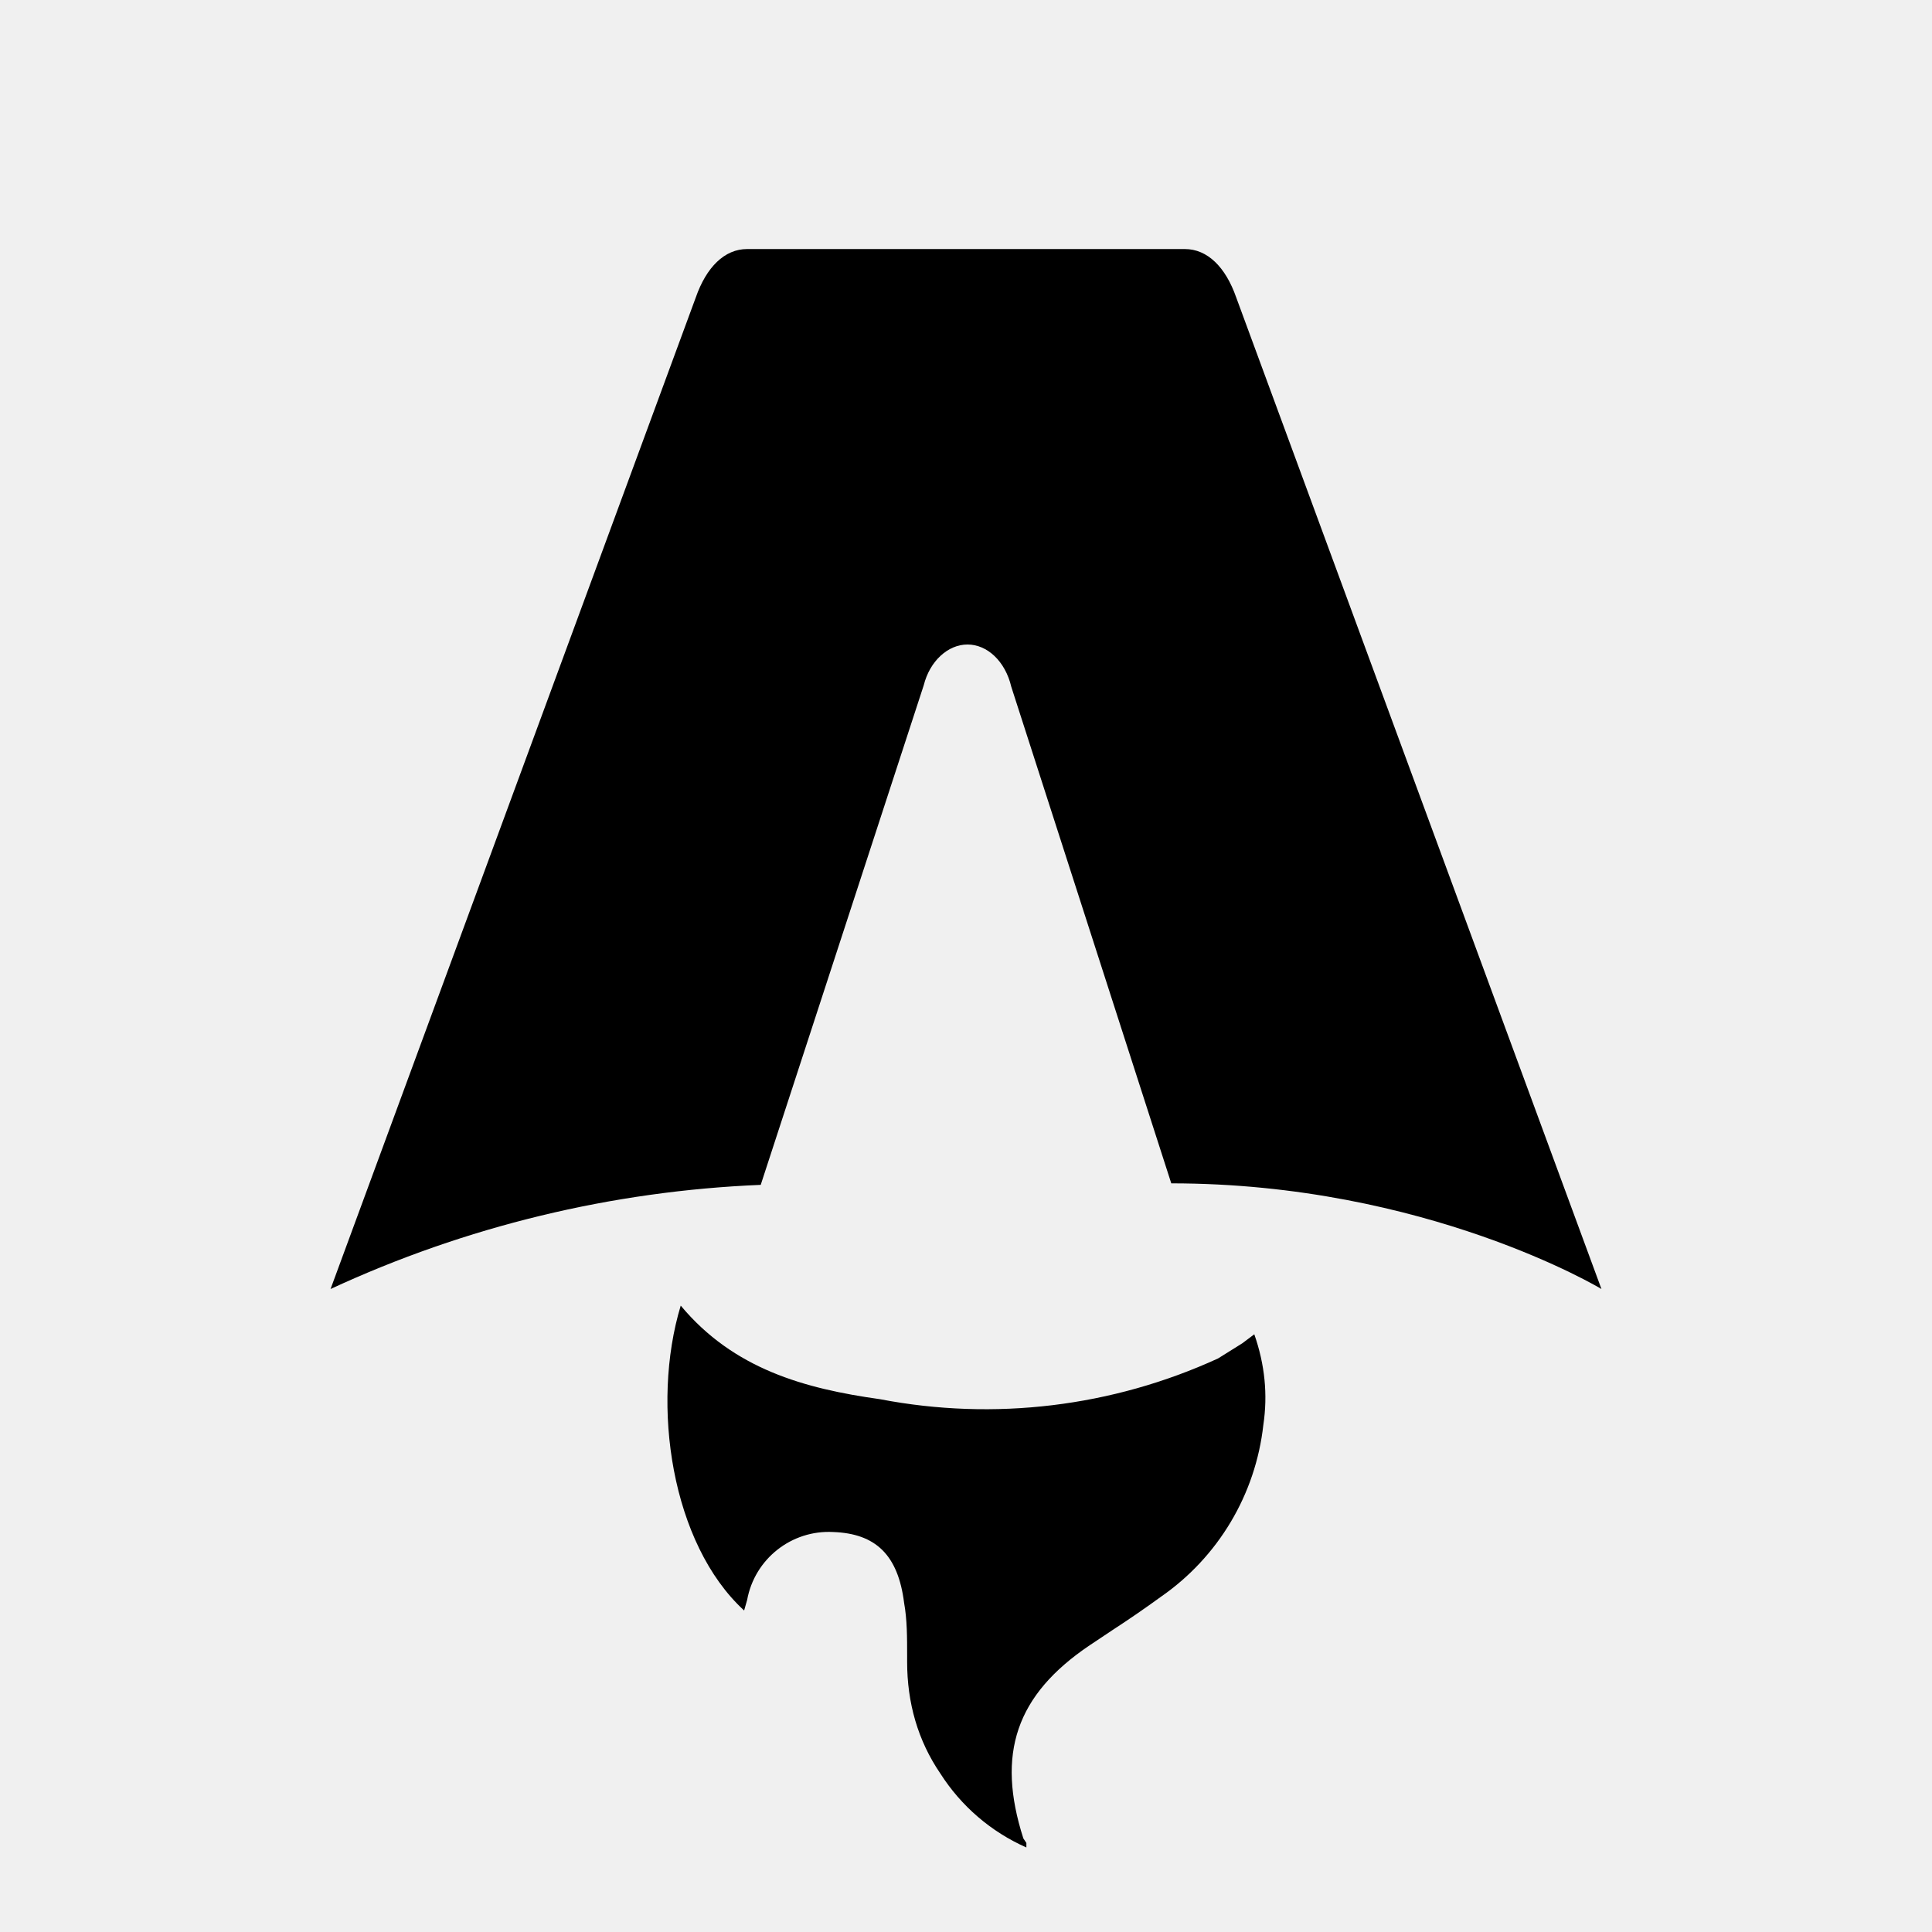
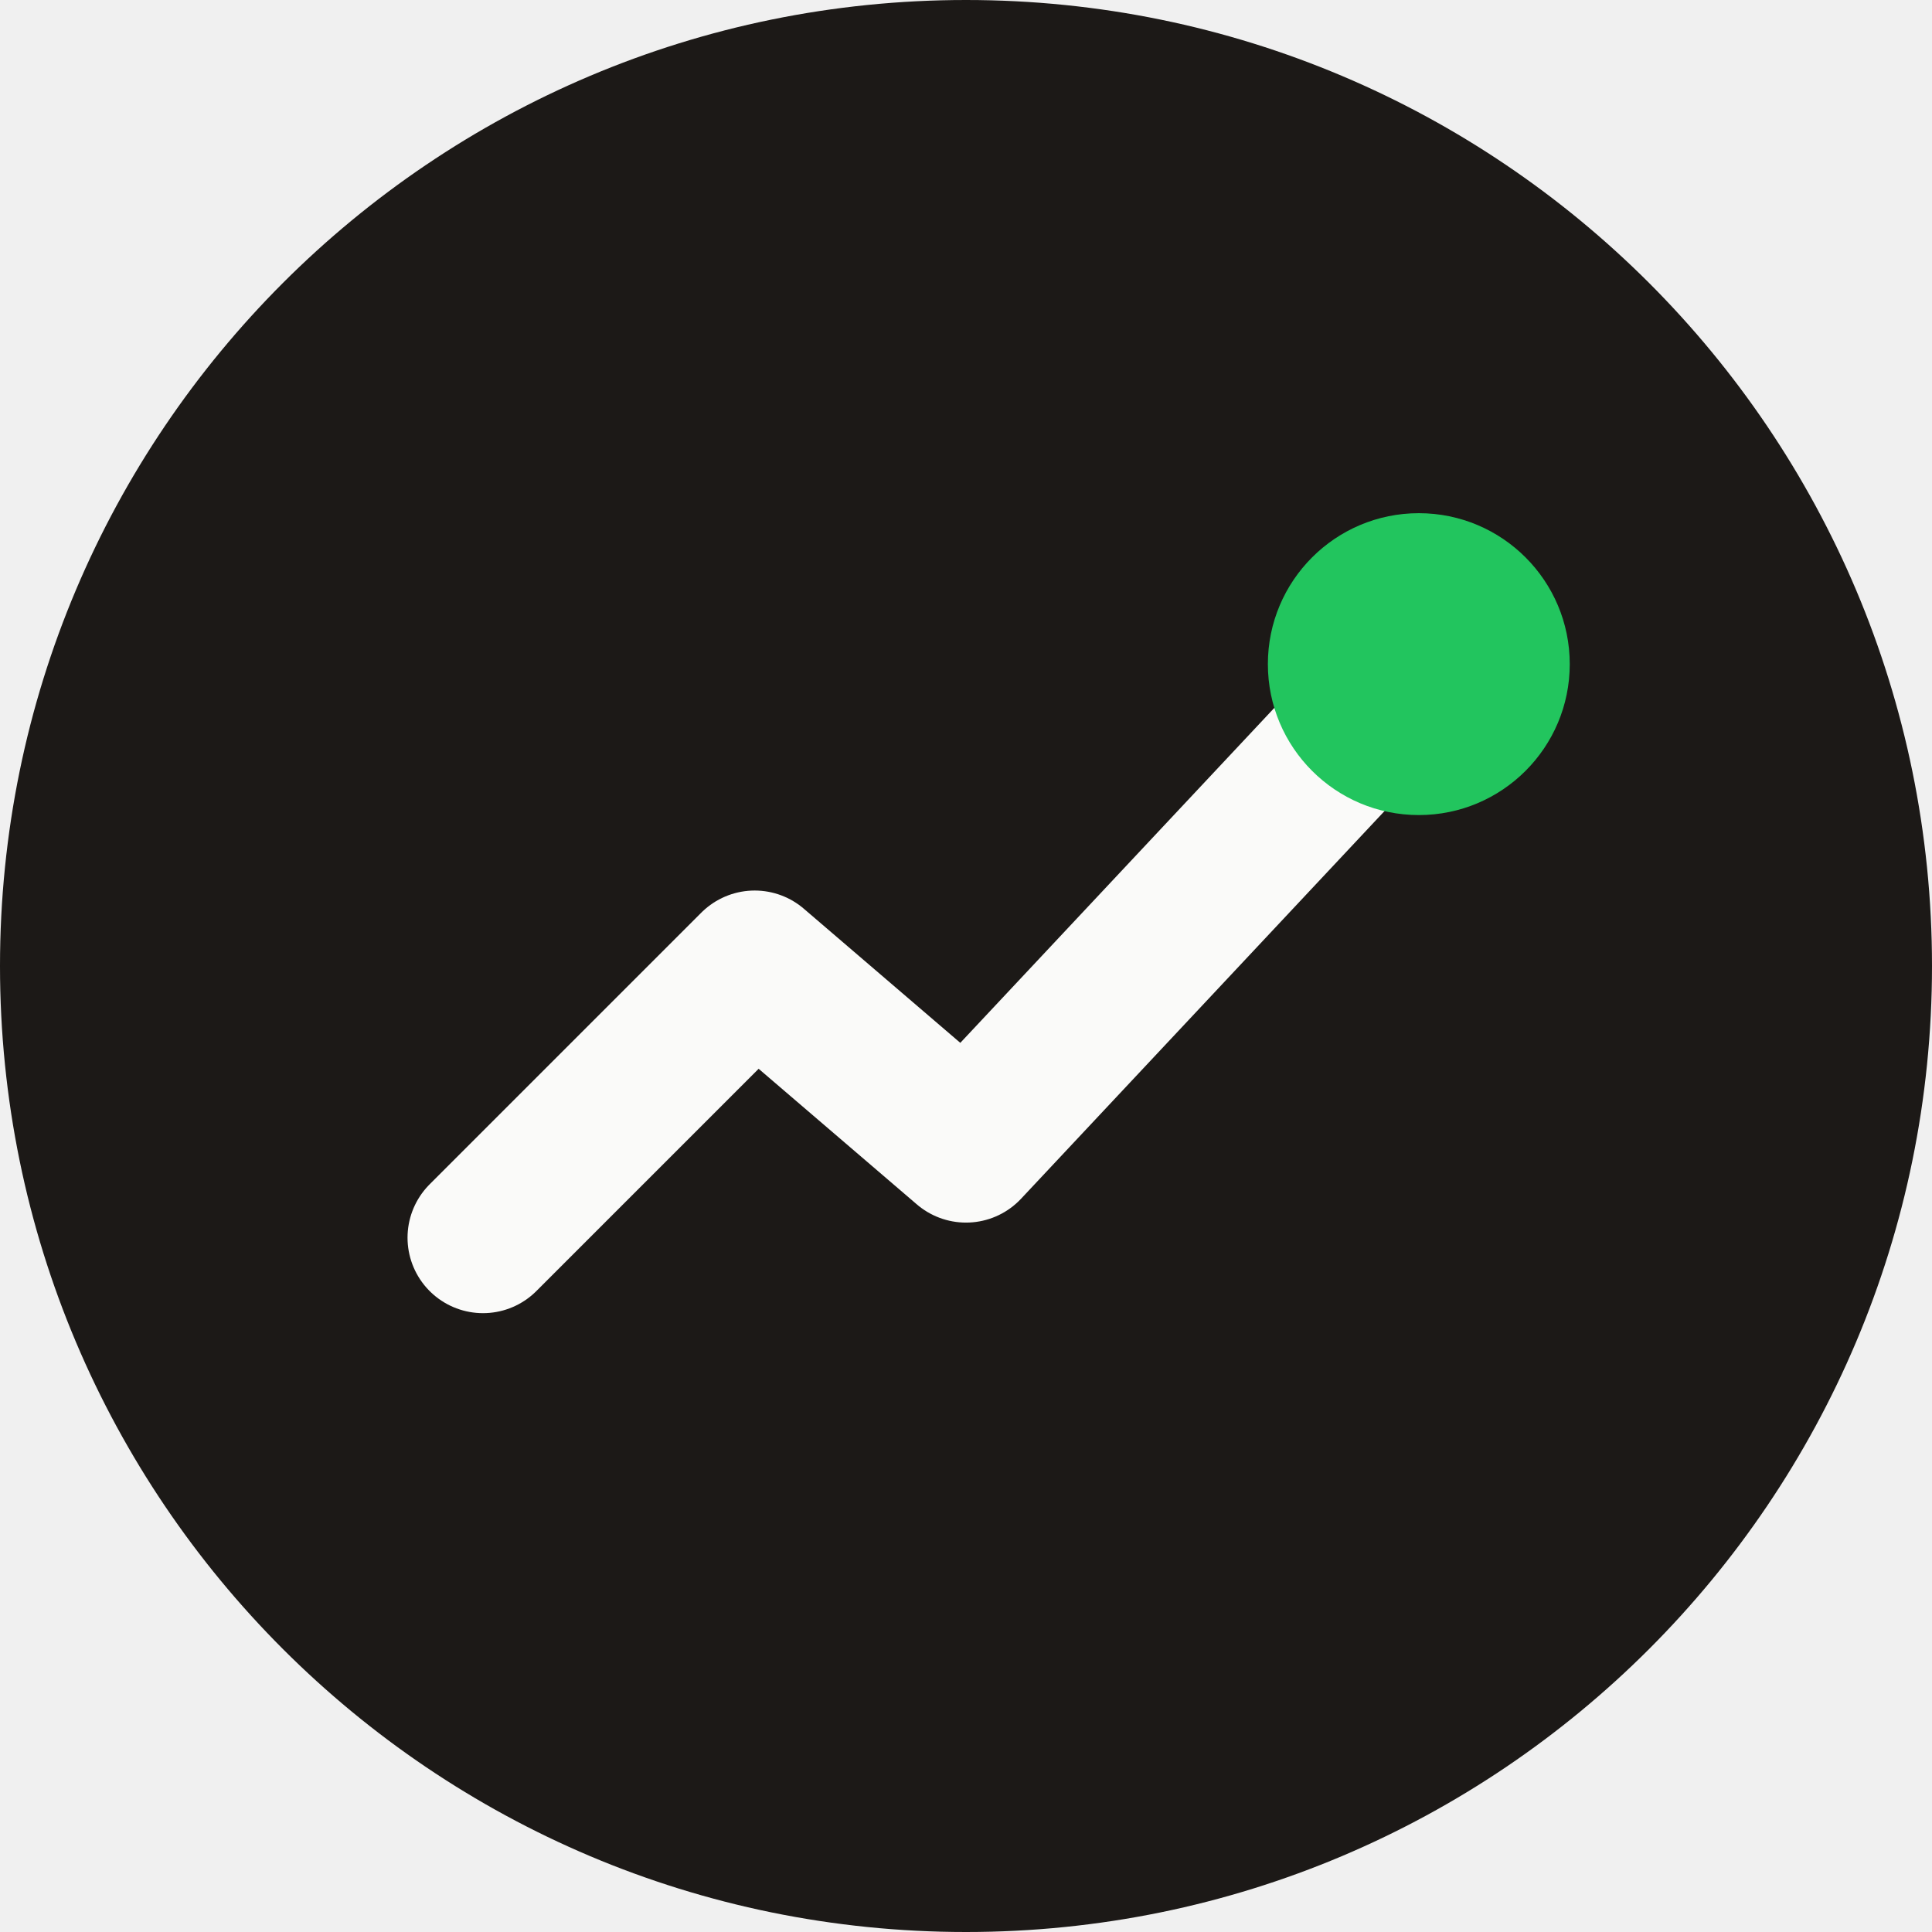
- <svg xmlns="http://www.w3.org/2000/svg" fill="none" viewBox="0 0 128 128">
-   <path d="M50.4 78.5a75.1 75.1 0 0 0-28.5 6.9l24.2-65.7c.7-2 1.9-3.2 3.4-3.2h29c1.5 0 2.7 1.2 3.4 3.2l24.2 65.7s-11.6-7-28.5-7L67 45.5c-.4-1.7-1.6-2.8-2.9-2.8-1.3 0-2.5 1.1-2.9 2.7L50.4 78.5Zm-1.1 28.2Zm-4.2-20.2c-2 6.6-.6 15.8 4.2 20.2a17.5 17.5 0 0 1 .2-.7 5.5 5.5 0 0 1 5.7-4.5c2.8.1 4.3 1.5 4.7 4.7.2 1.1.2 2.3.2 3.5v.4c0 2.7.7 5.2 2.2 7.4a13 13 0 0 0 5.7 4.9v-.3l-.2-.3c-1.8-5.6-.5-9.5 4.4-12.8l1.5-1a73 73 0 0 0 3.2-2.2 16 16 0 0 0 6.8-11.4c.3-2 .1-4-.6-6l-.8.6-1.6 1a37 37 0 0 1-22.4 2.7c-5-.7-9.7-2-13.2-6.2Z" />
+ <svg xmlns="http://www.w3.org/2000/svg" fill="none" viewBox="0 0 32 32">
  <style>
-         path { fill: #000; }
-         @media (prefers-color-scheme: dark) {
-             path { fill: #FFF; }
-         }
-     </style>
+     .coin { fill: #1c1917; }
+     .line { stroke: #fafaf9; }
+     @media (prefers-color-scheme: dark) {
+       .coin { fill: #fafaf9; }
+       .line { stroke: #1c1917; }
+     }
+   </style>
+   <circle class="coin" cx="16" cy="16" r="16" />
+   <path class="line" d="M8 20.5l4.5-4.5 3.5 3 7.5-8" stroke-linecap="round" stroke-linejoin="round" stroke-width="2.5" />
+   <circle cx="23.5" cy="11" r="2.5" fill="#22c55e" />
</svg>
